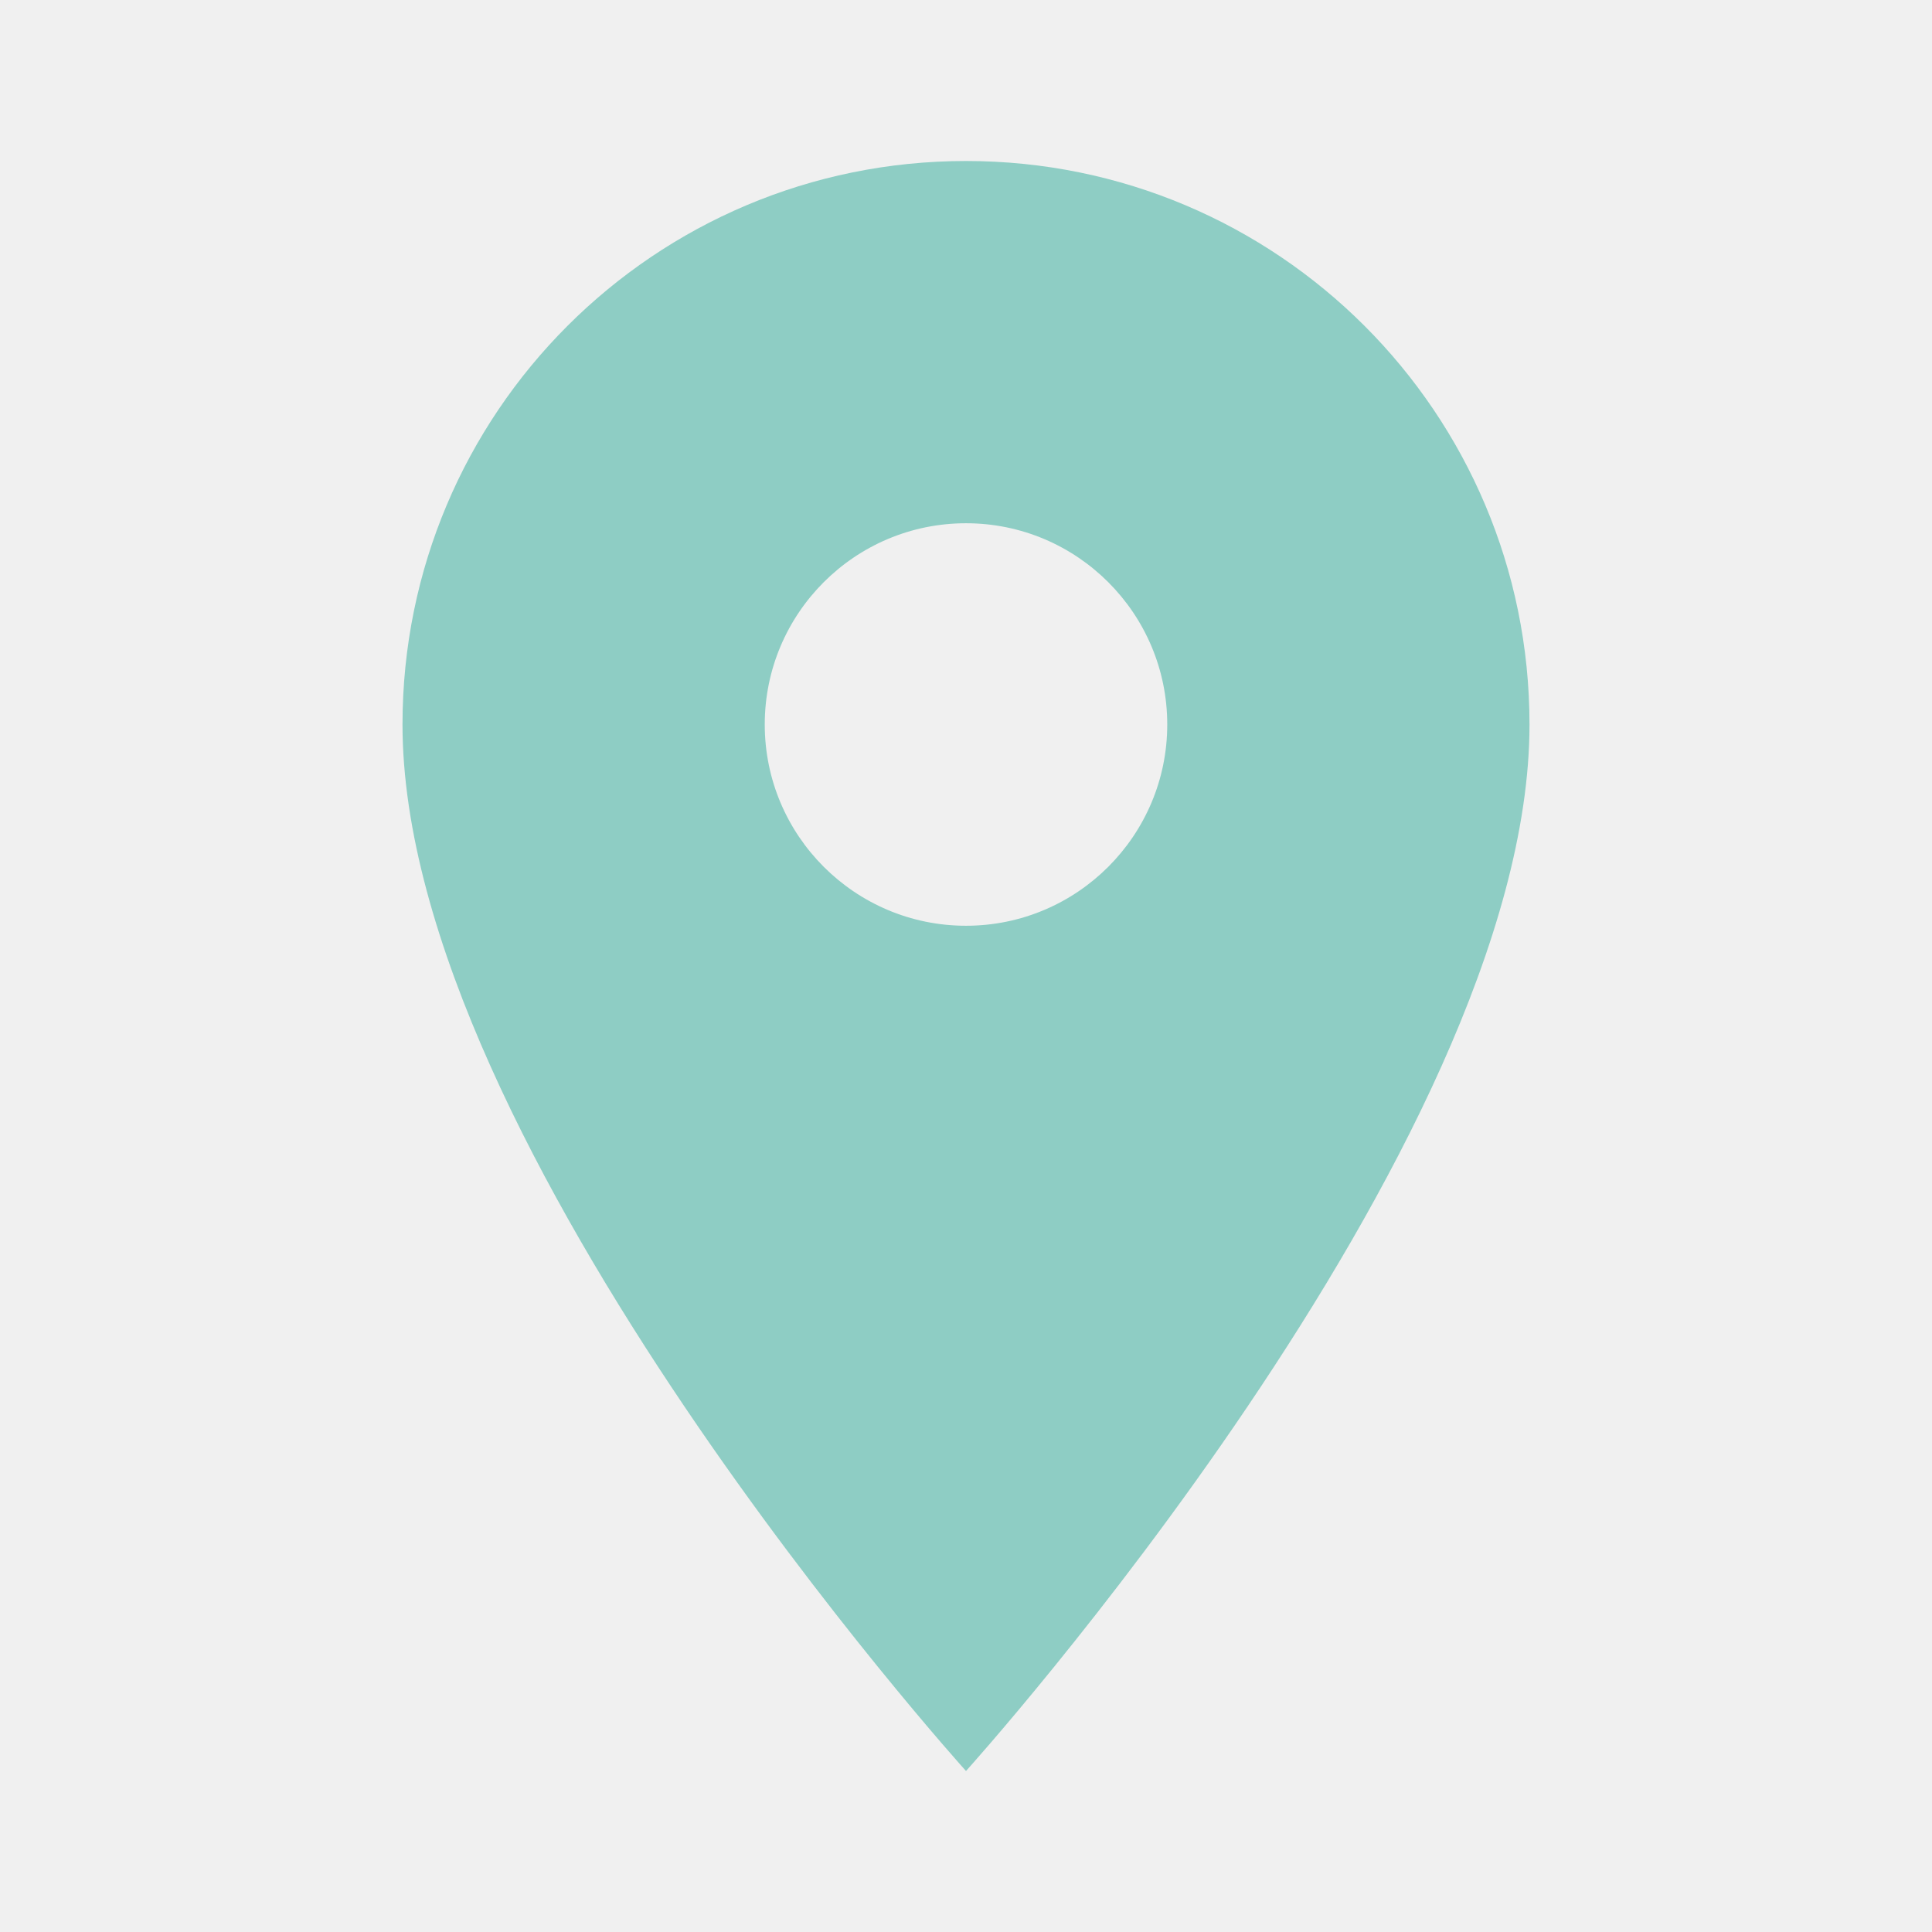
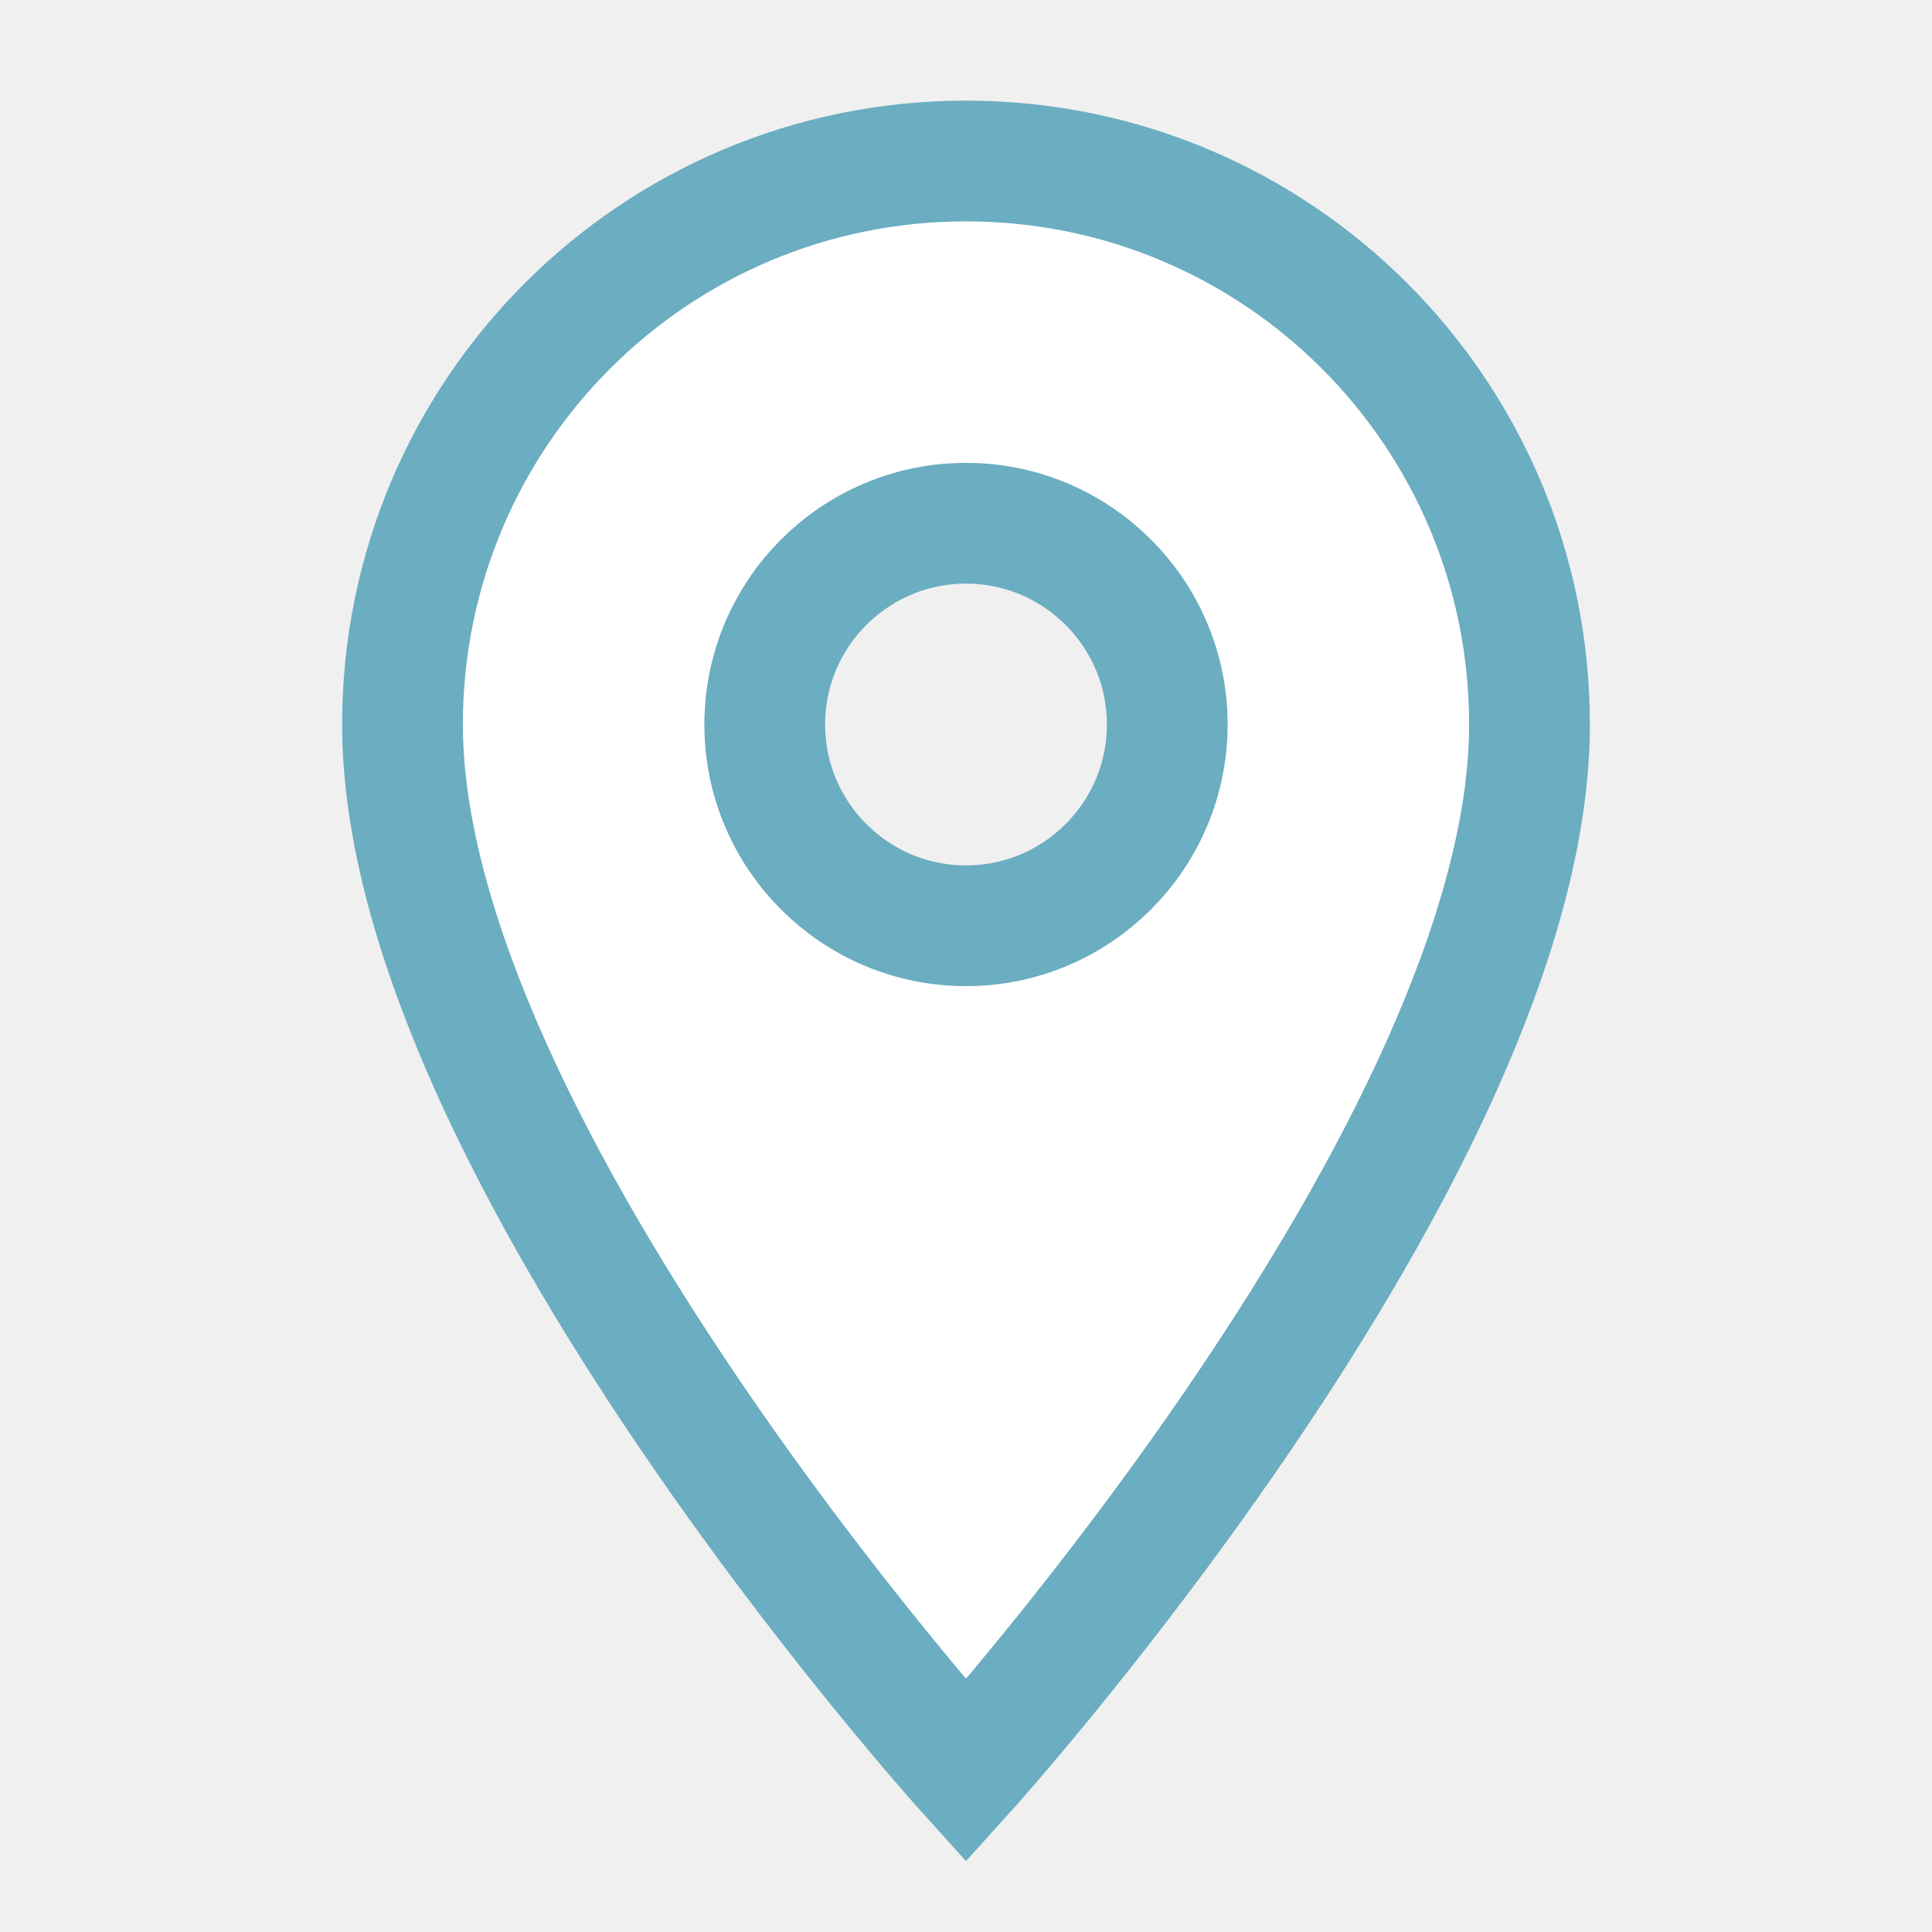
<svg xmlns="http://www.w3.org/2000/svg" width="24" height="24" viewBox="0 0 24 24" fill="none">
-   <path d="M12 2C8.13 2 5 5.13 5 9C5 14.25 12 22 12 22C12 22 19 14.25 19 9C19 5.13 15.87 2 12 2ZM12 11.5C10.62 11.5 9.5 10.38 9.5 9C9.5 7.62 10.62 6.5 12 6.5C13.38 6.5 14.5 7.62 14.5 9C14.5 10.38 13.38 11.5 12 11.5Z" fill="#8ECDC4" />
+   <path d="M12 2C8.13 2 5 5.13 5 9C5 14.25 12 22 12 22C12 22 19 14.25 19 9C19 5.13 15.87 2 12 2ZM12 11.5C10.62 11.5 9.5 10.38 9.5 9C9.5 7.62 10.62 6.5 12 6.5C13.38 6.5 14.5 7.62 14.5 9C14.5 10.38 13.38 11.5 12 11.5Z" fill="#FFFFFF" stroke="#6BADC1" stroke-width="1.5" />
</svg>
